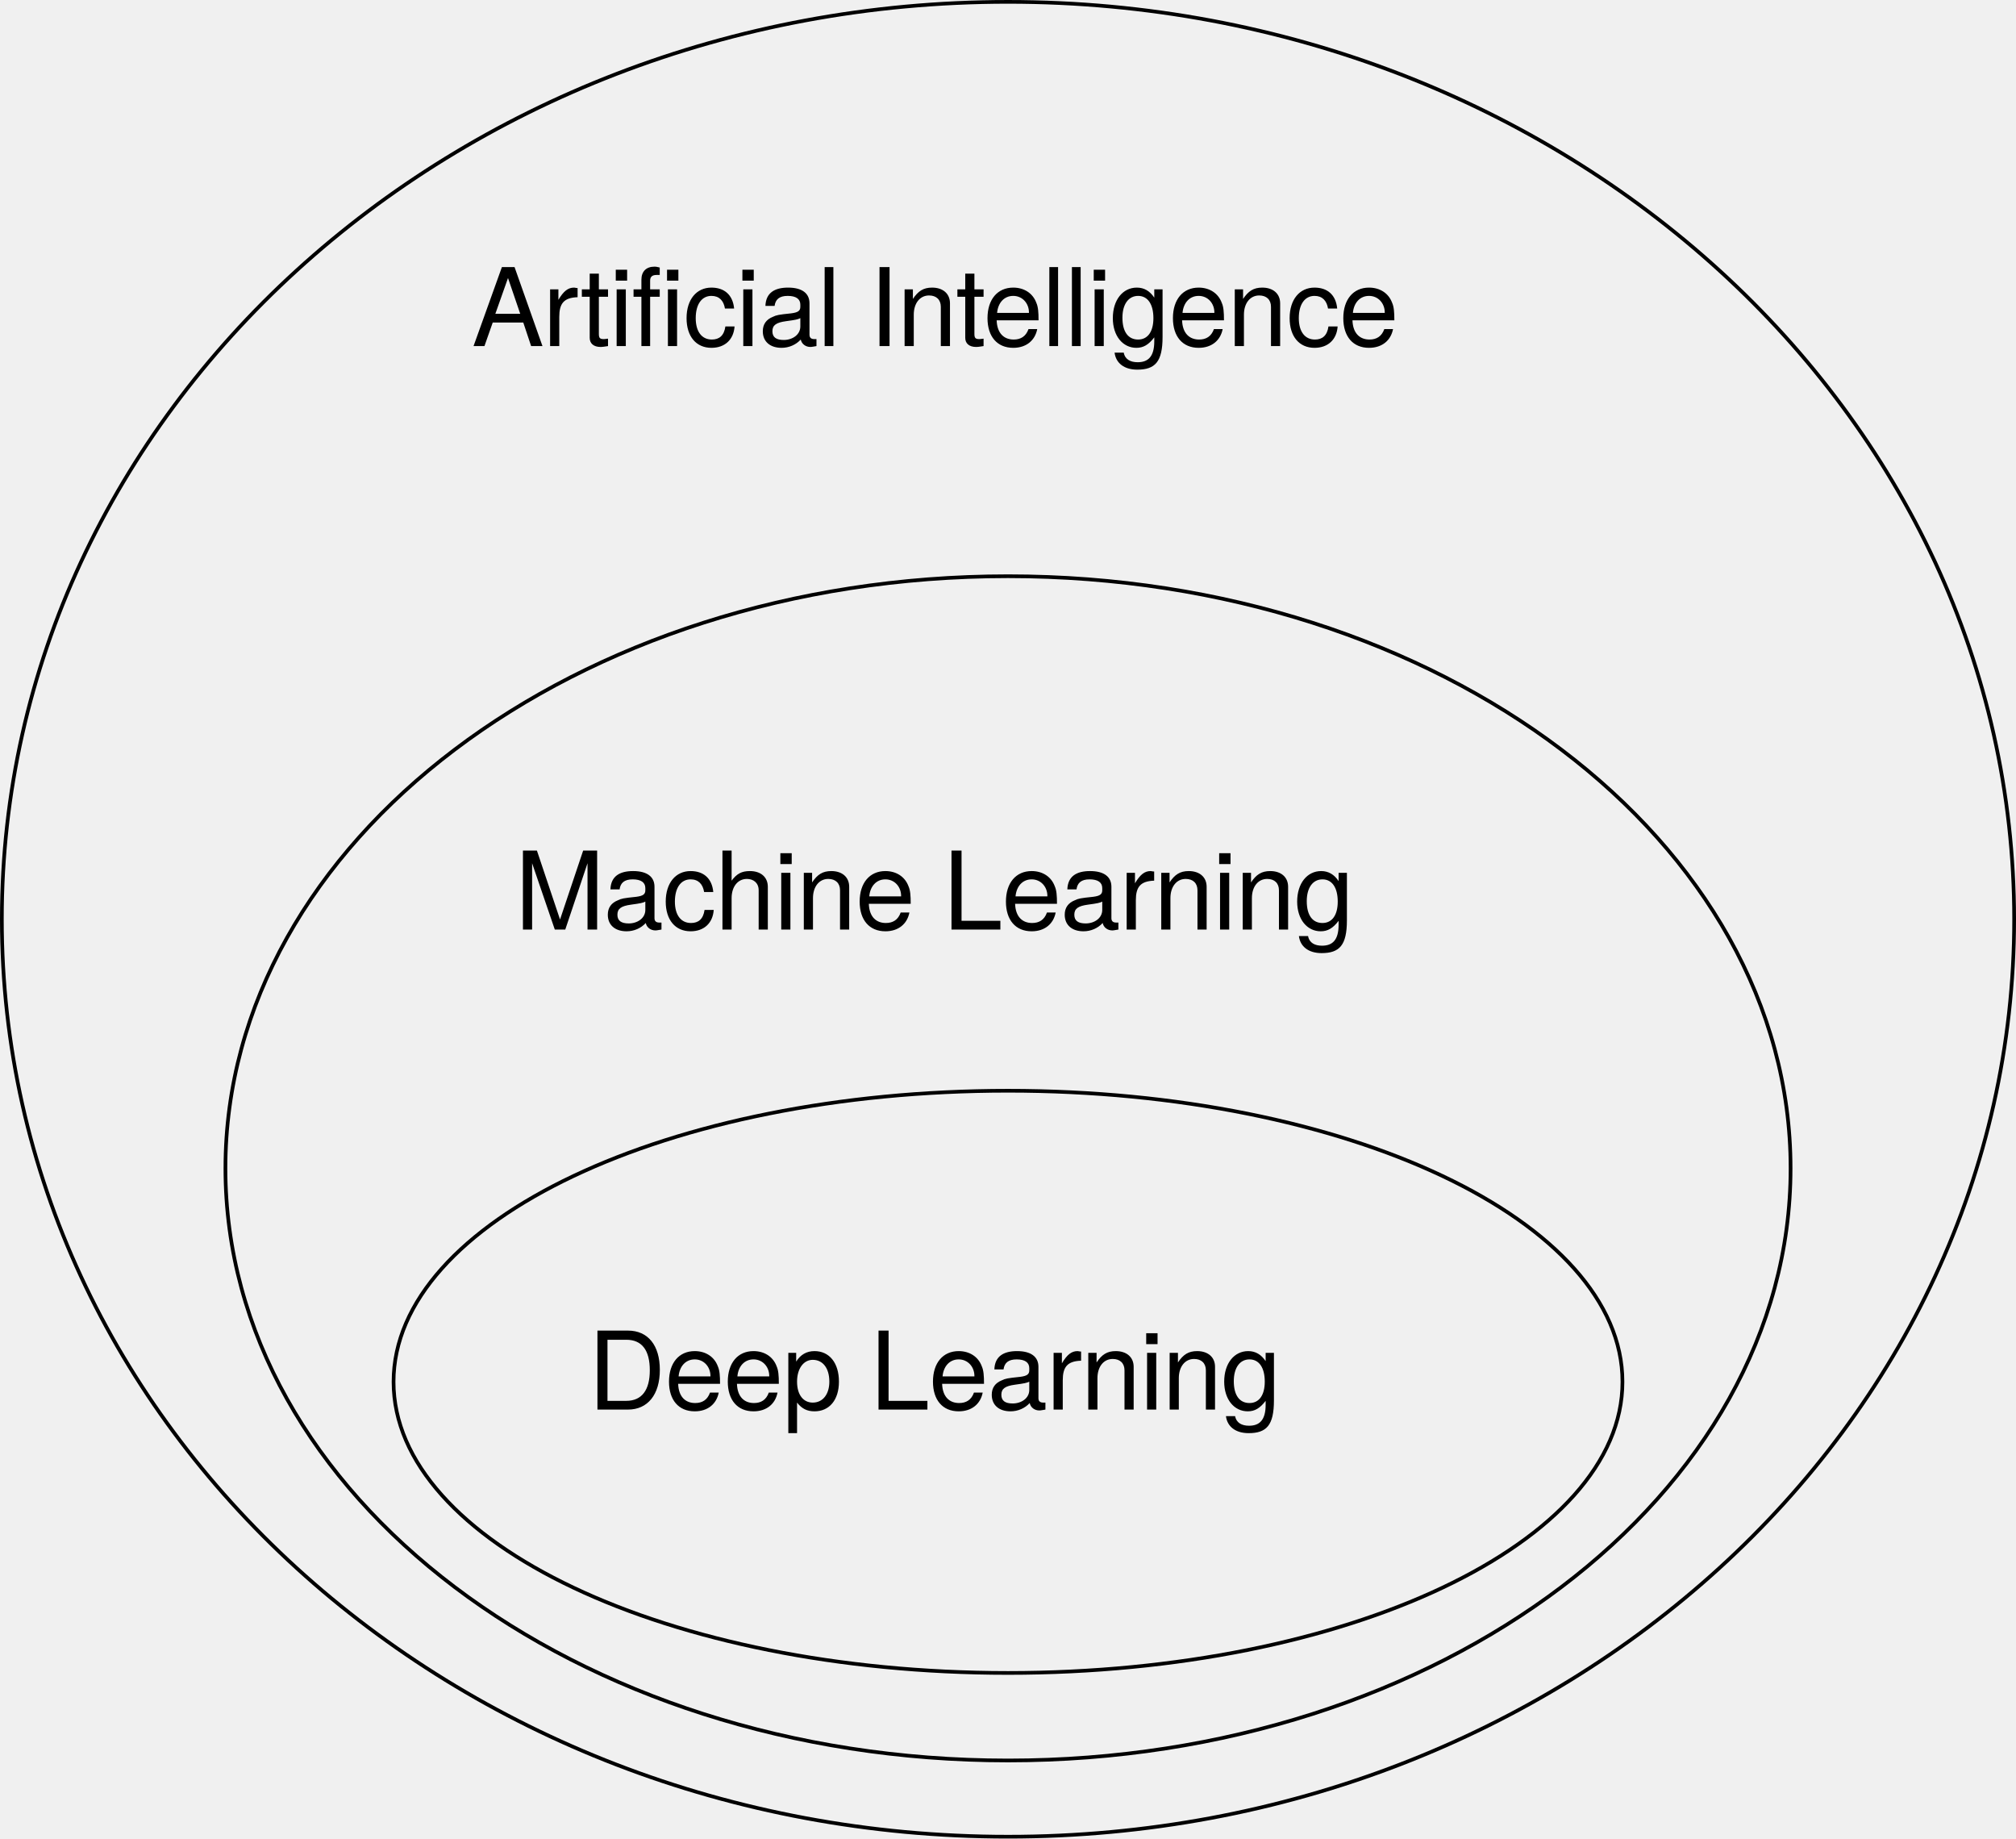
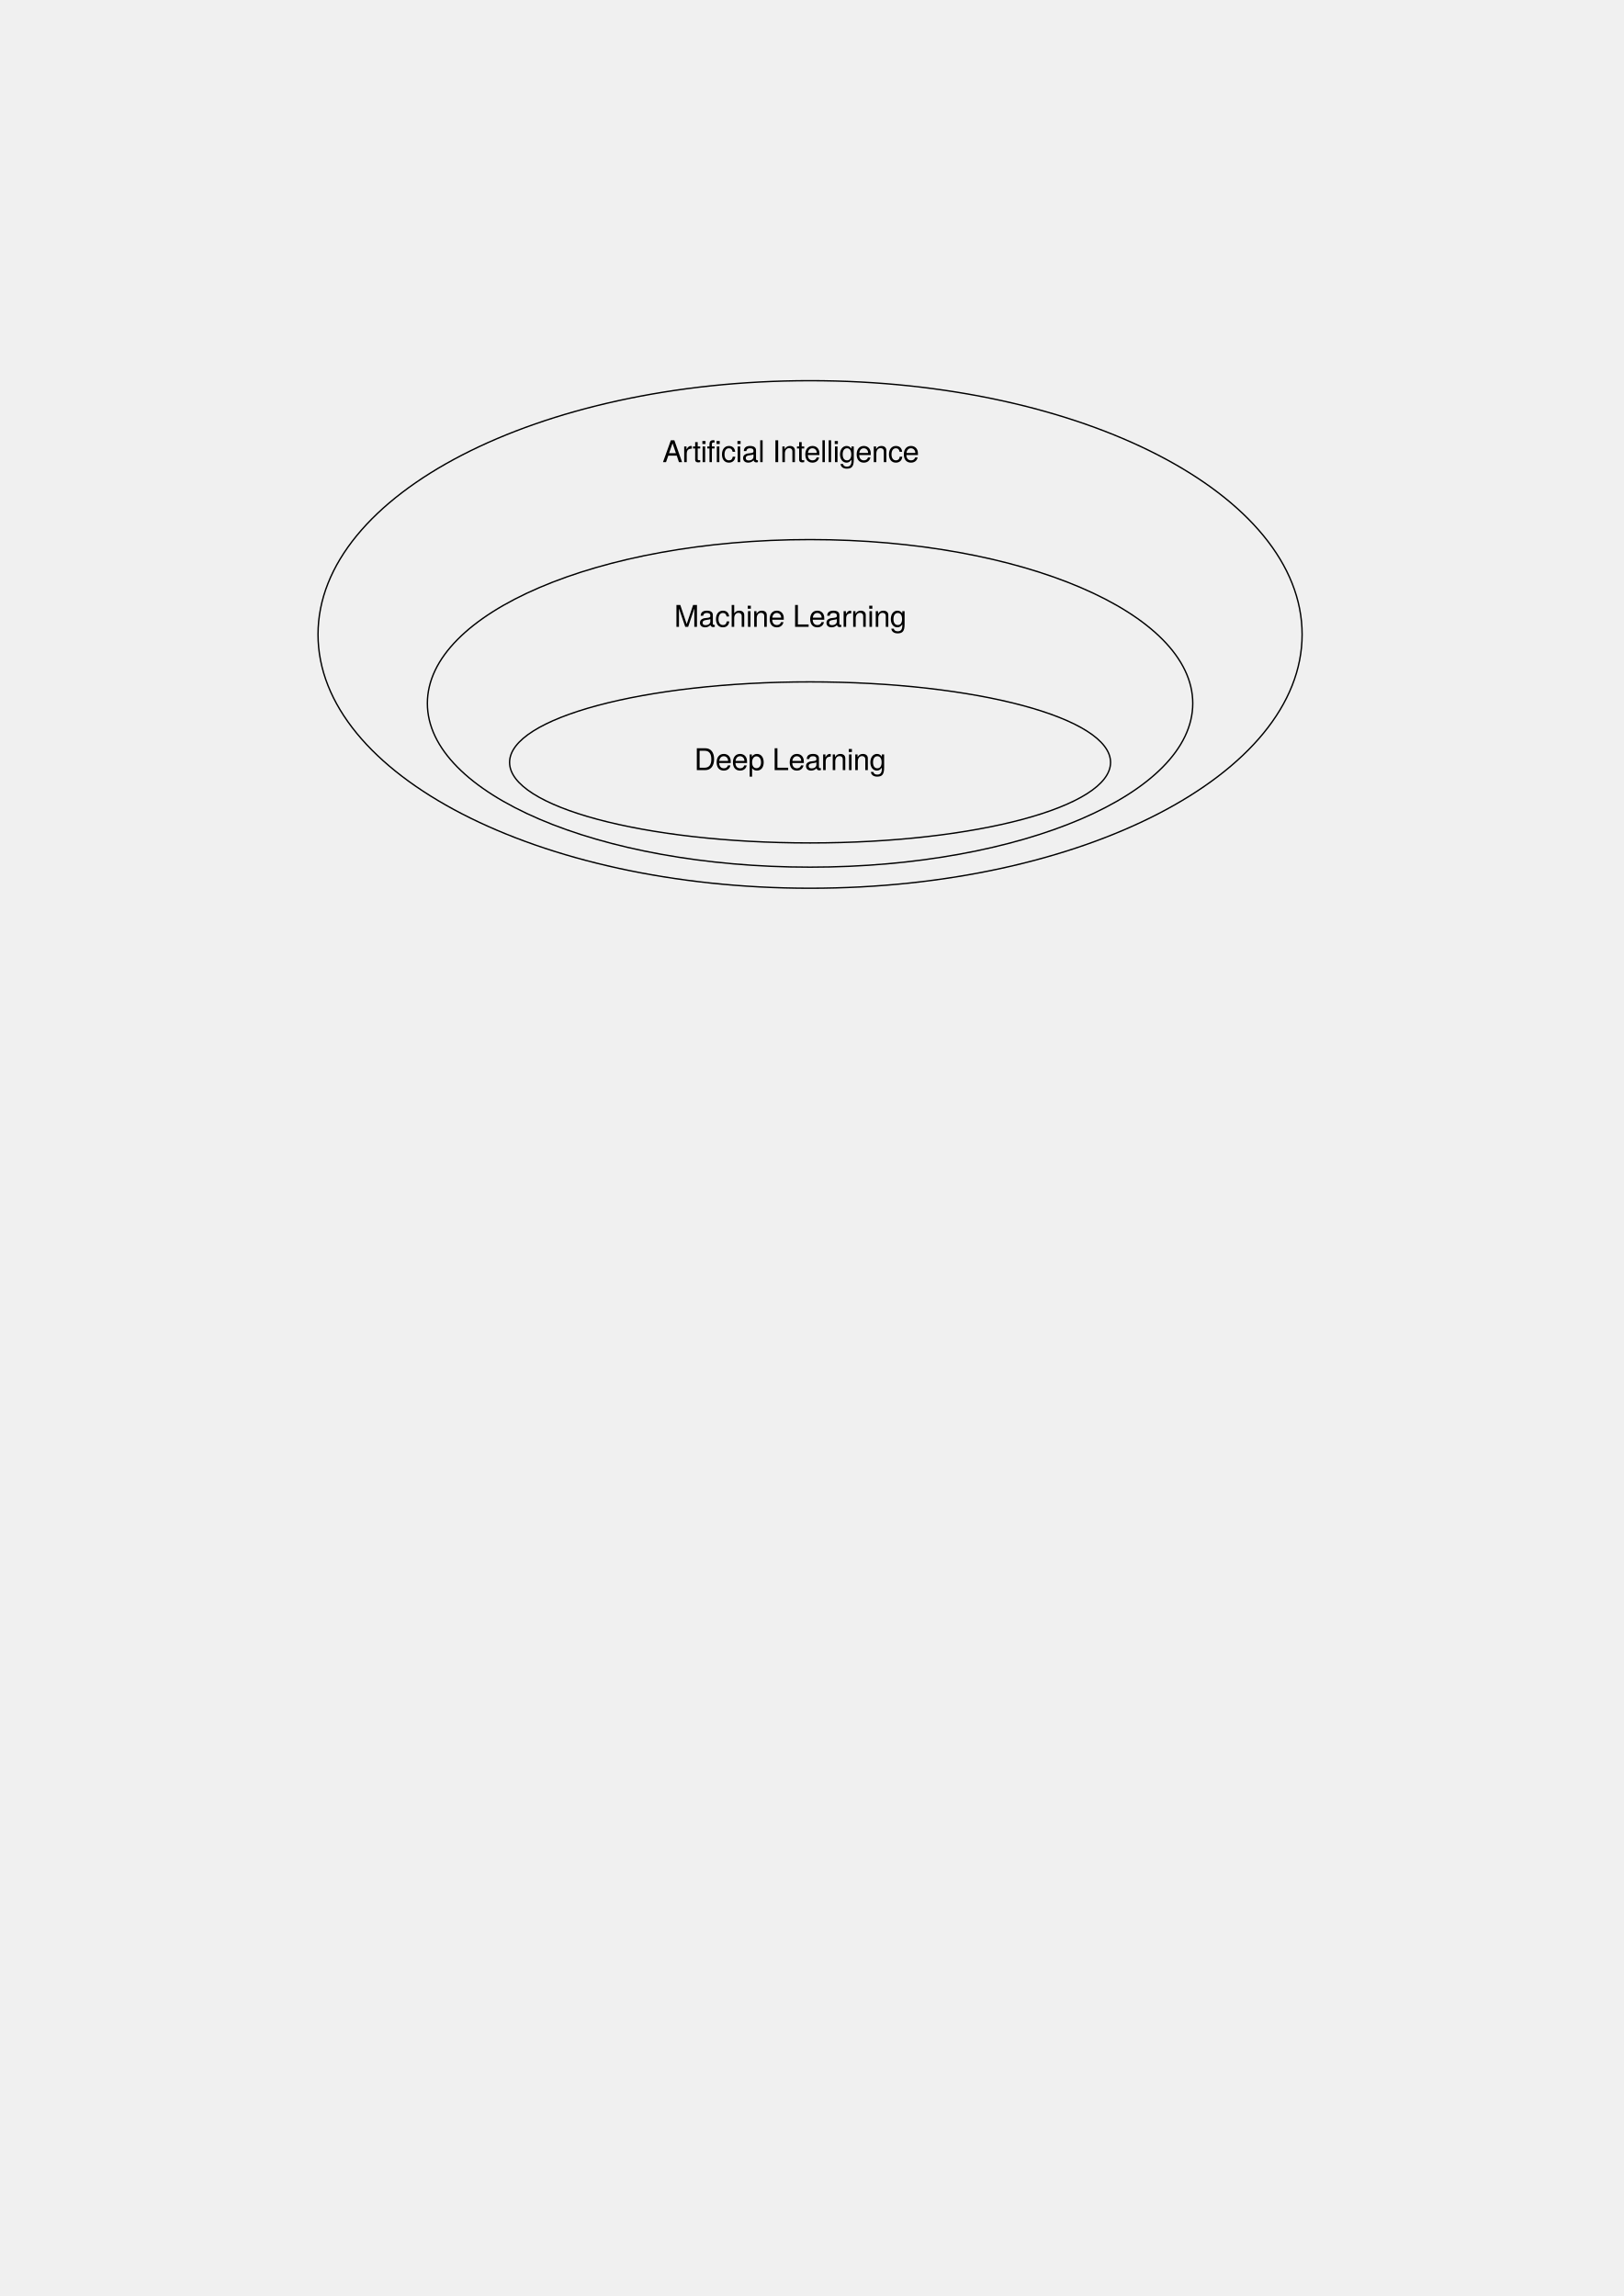
- <svg xmlns="http://www.w3.org/2000/svg" width="72.198mm" height="65.829mm" viewBox="0 0 72.198 65.829" version="1.1" id="svg5">
+ <svg xmlns="http://www.w3.org/2000/svg" width="210mm" height="297mm" viewBox="0 0 210 297" version="1.1" id="svg5">
  <defs id="defs2" />
  <g id="layer1" transform="translate(-68.90077,-78.52279)">
-     <text xml:space="preserve" style="font-size:3.881px;fill:none;stroke:#000000;stroke-width:0.132;-inkscape-font-specification:'TeX Gyre Heros';font-family:'TeX Gyre Heros';font-weight:normal;font-style:normal;font-stretch:normal;font-variant:normal;letter-spacing:-0.053px" x="104.965" y="128.989" id="text1012">
-       <tspan id="tspan1010" style="font-style:normal;font-variant:normal;font-weight:normal;font-stretch:normal;font-family:'TeX Gyre Heros';-inkscape-font-specification:'TeX Gyre Heros';text-align:center;text-anchor:middle;fill:#000000;fill-opacity:1;stroke:none;stroke-width:0.132;font-size:3.881px" x="104.965" y="128.989">Deep Learning</tspan>
+     <g id="g1316" style="stroke-width:0.176;stroke-dasharray:none">
+       <ellipse style="fill:none;fill-opacity:1;stroke:#000000;stroke-width:0.176;stroke-dasharray:none;stroke-opacity:1" id="path1126" cx="173.67" cy="177.145" rx="38.863" ry="10.416" />
+       <ellipse style="fill:none;fill-opacity:1;stroke:#000000;stroke-width:0.176;stroke-dasharray:none;stroke-opacity:1" id="path1128" cx="173.67" cy="169.506" rx="49.496" ry="21.187" />
+       <ellipse style="fill:none;fill-opacity:1;stroke:#000000;stroke-width:0.176;stroke-dasharray:none;stroke-opacity:1" id="path1132" cx="173.67" cy="160.594" rx="63.638" ry="32.827" />
+     </g>
+     <text xml:space="preserve" style="font-size:3.881px;font-family:'TeX Gyre Heros';-inkscape-font-specification:'TeX Gyre Heros';text-align:center;letter-spacing:-0.053px;text-anchor:middle;fill:#ffffff;stroke-width:0" x="173.72" y="178.142" id="text457">
+       <tspan id="tspan455" style="fill:#000000;stroke:none;stroke-width:0" x="173.694" y="178.142">Deep Learning</tspan>
    </text>
-     <text xml:space="preserve" style="font-size:3.881px;fill:none;stroke:#000000;stroke-width:0.132;-inkscape-font-specification:'TeX Gyre Heros';font-family:'TeX Gyre Heros';font-weight:normal;font-style:normal;font-stretch:normal;font-variant:normal;letter-spacing:-0.053px" x="104.961" y="111.803" id="text1012-3">
-       <tspan id="tspan1010-6" style="font-style:normal;font-variant:normal;font-weight:normal;font-stretch:normal;font-family:'TeX Gyre Heros';-inkscape-font-specification:'TeX Gyre Heros';text-align:center;text-anchor:middle;fill:#000000;fill-opacity:1;stroke:none;stroke-width:0.132;font-size:3.881px" x="104.961" y="111.803">Machine Learning</tspan>
+     <text xml:space="preserve" style="font-size:3.881px;font-family:'TeX Gyre Heros';-inkscape-font-specification:'TeX Gyre Heros';text-align:center;letter-spacing:-0.053px;text-anchor:middle;fill:#ffffff;stroke-width:0" x="173.748" y="159.61" id="text457-3">
+       <tspan id="tspan455-5" style="fill:#000000;stroke:none;stroke-width:0" x="173.721" y="159.61">Machine Learning</tspan>
    </text>
-     <text xml:space="preserve" style="font-size:3.881px;fill:none;stroke:#000000;stroke-width:0.132;-inkscape-font-specification:'TeX Gyre Heros';font-family:'TeX Gyre Heros';font-weight:normal;font-style:normal;font-stretch:normal;font-variant:normal;letter-spacing:-0.053px" x="104.996" y="90.912" id="text1012-7">
-       <tspan id="tspan1010-5" style="font-style:normal;font-variant:normal;font-weight:normal;font-stretch:normal;font-family:'TeX Gyre Heros';-inkscape-font-specification:'TeX Gyre Heros';text-align:center;text-anchor:middle;fill:#000000;fill-opacity:1;stroke:none;stroke-width:0.132;font-size:3.881px" x="104.996" y="90.912">Artificial Intelligence</tspan>
+     <text xml:space="preserve" style="font-size:3.881px;font-family:'TeX Gyre Heros';-inkscape-font-specification:'TeX Gyre Heros';text-align:center;letter-spacing:-0.053px;text-anchor:middle;fill:#ffffff;stroke-width:0" x="173.814" y="138.301" id="text457-6">
+       <tspan id="tspan455-2" style="fill:#000000;stroke:none;stroke-width:0" x="173.787" y="138.301">Artificial Intelligence</tspan>
    </text>
-     <ellipse style="fill:none;fill-opacity:1;stroke:#000000;stroke-width:0.132;stroke-dasharray:none;stroke-opacity:1" id="path1126" cx="105" cy="127.999" rx="22.005" ry="10.423" />
-     <ellipse style="fill:none;fill-opacity:1;stroke:#000000;stroke-width:0.132;stroke-dasharray:none;stroke-opacity:1" id="path1128" cx="105" cy="120.355" rx="28.026" ry="21.201" />
-     <ellipse style="fill:none;fill-opacity:1;stroke:#000000;stroke-width:0.132;stroke-dasharray:none;stroke-opacity:1" id="path1132" cx="105" cy="111.437" rx="36.033" ry="32.848" />
  </g>
</svg>
